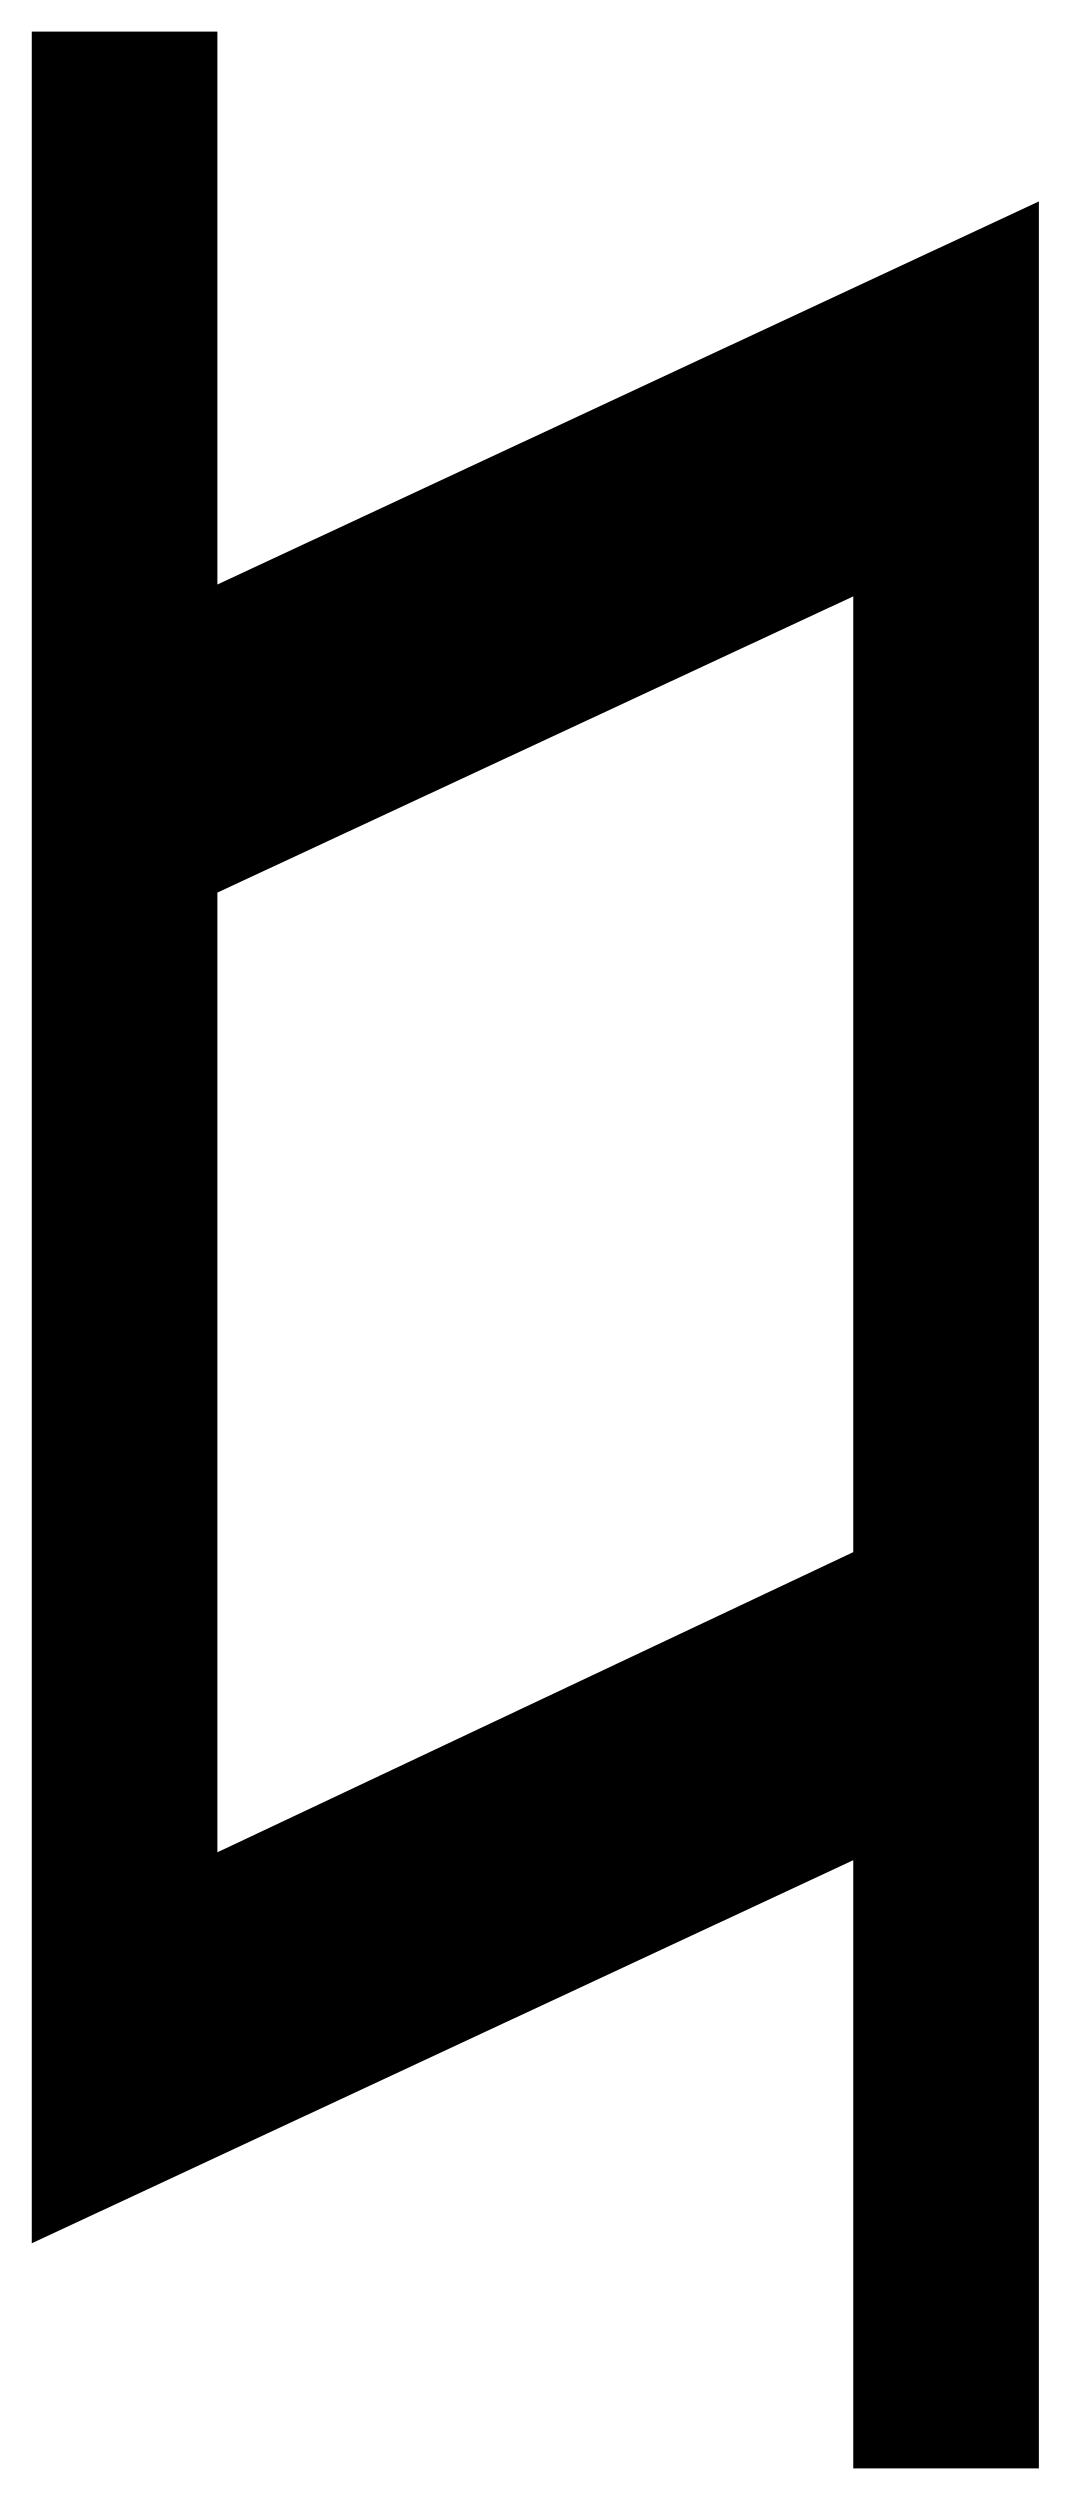
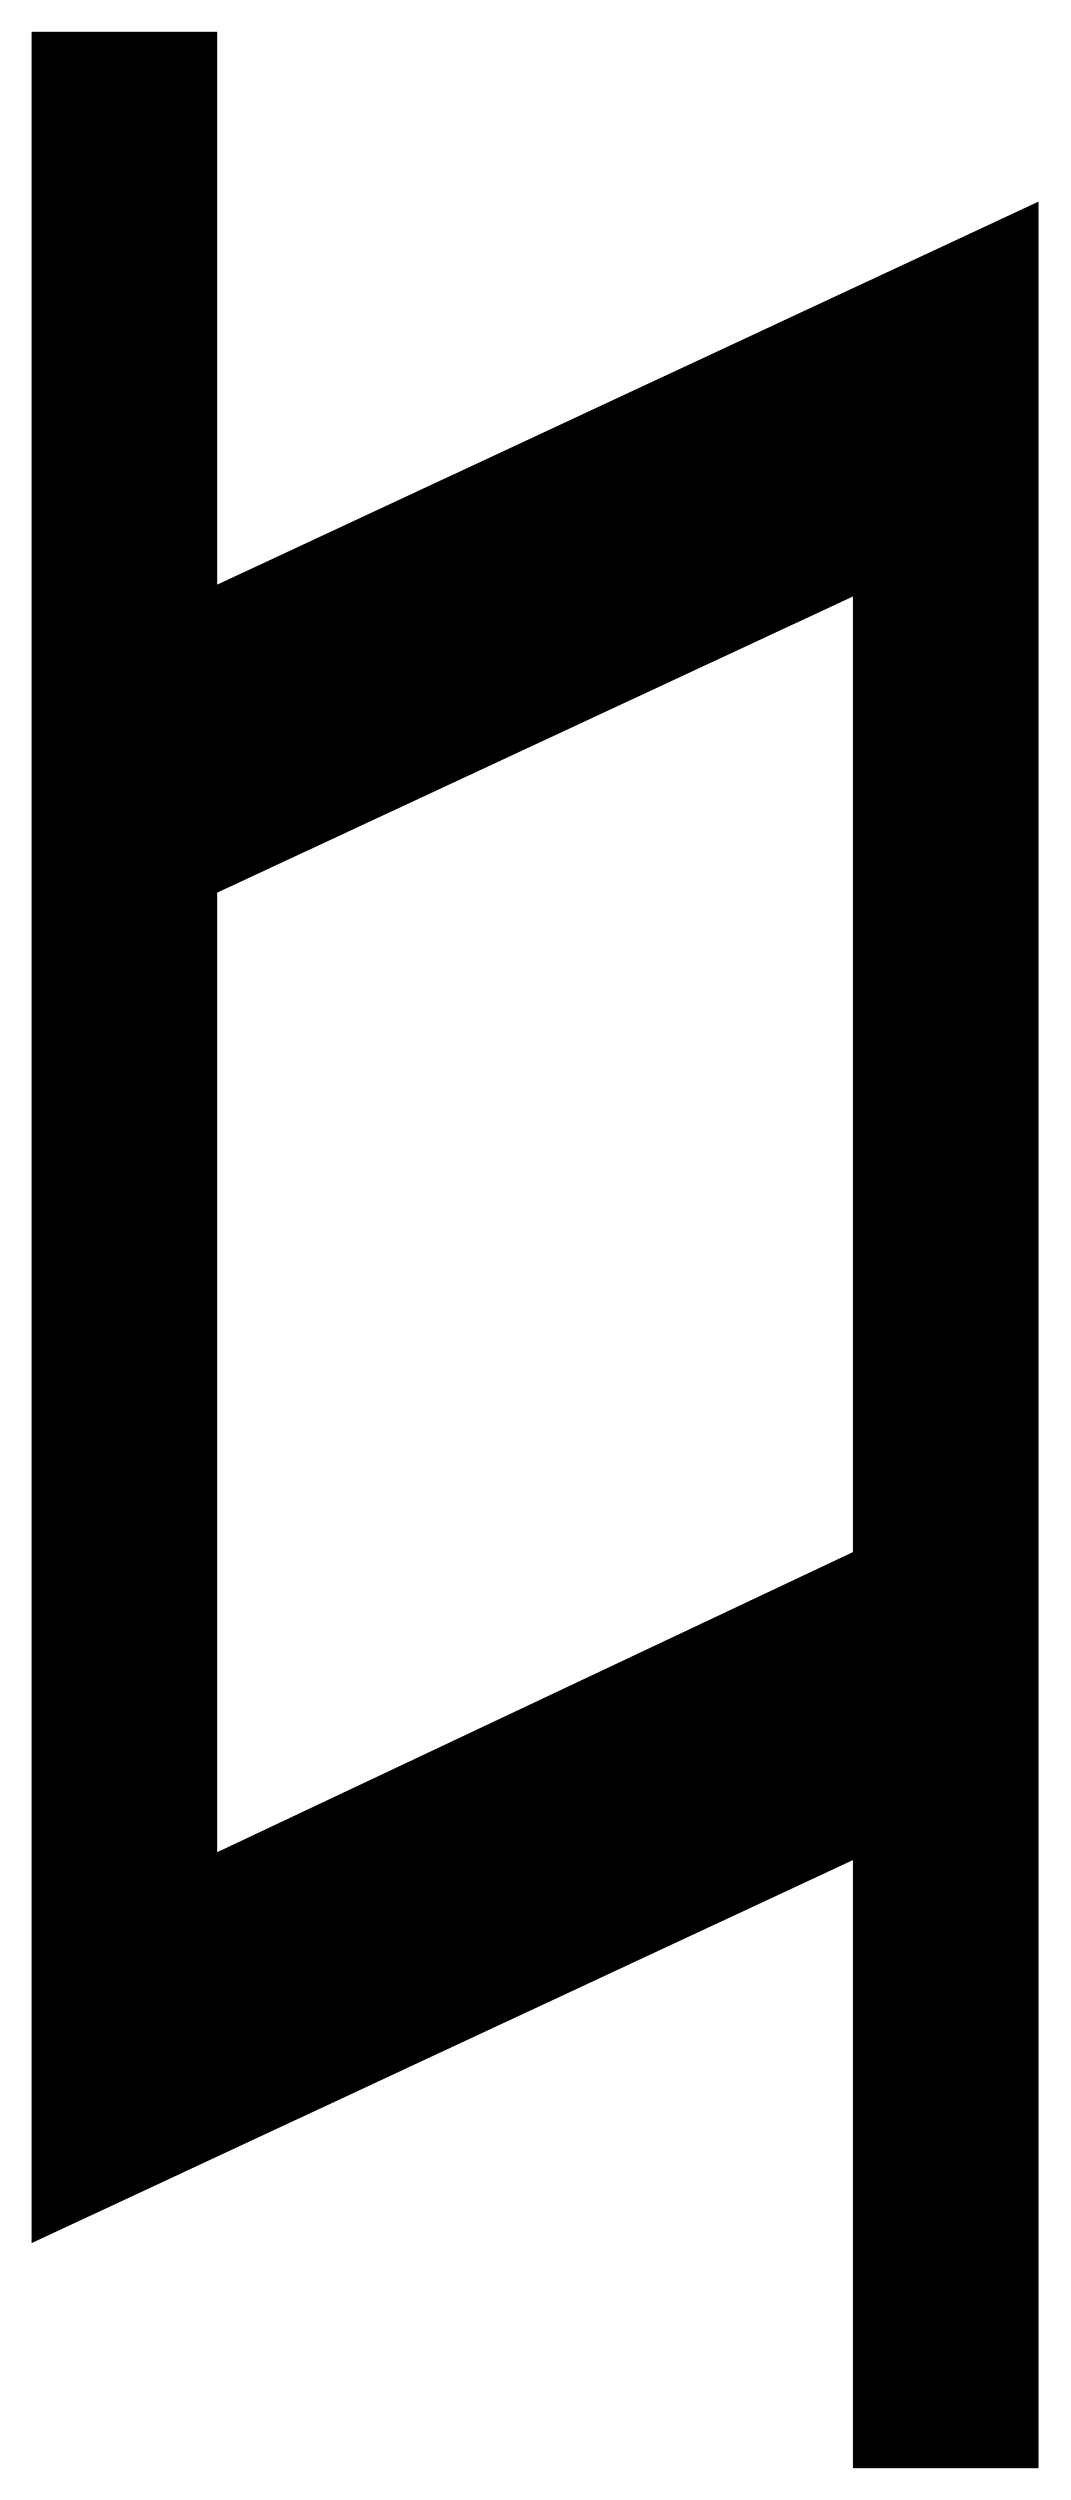
- <svg xmlns="http://www.w3.org/2000/svg" width="9.76" height="22.79" viewBox="43 -412 271 633">
+ <svg xmlns="http://www.w3.org/2000/svg" width="17.34" height="40.51" viewBox="43 -412 271 633">
  <path transform="scale(1,-1)" d="M306 -213H259V-59L51 -156V404H98V264L306 361ZM259 19V261L98 186V-57Z" fill="#000" />
</svg>
